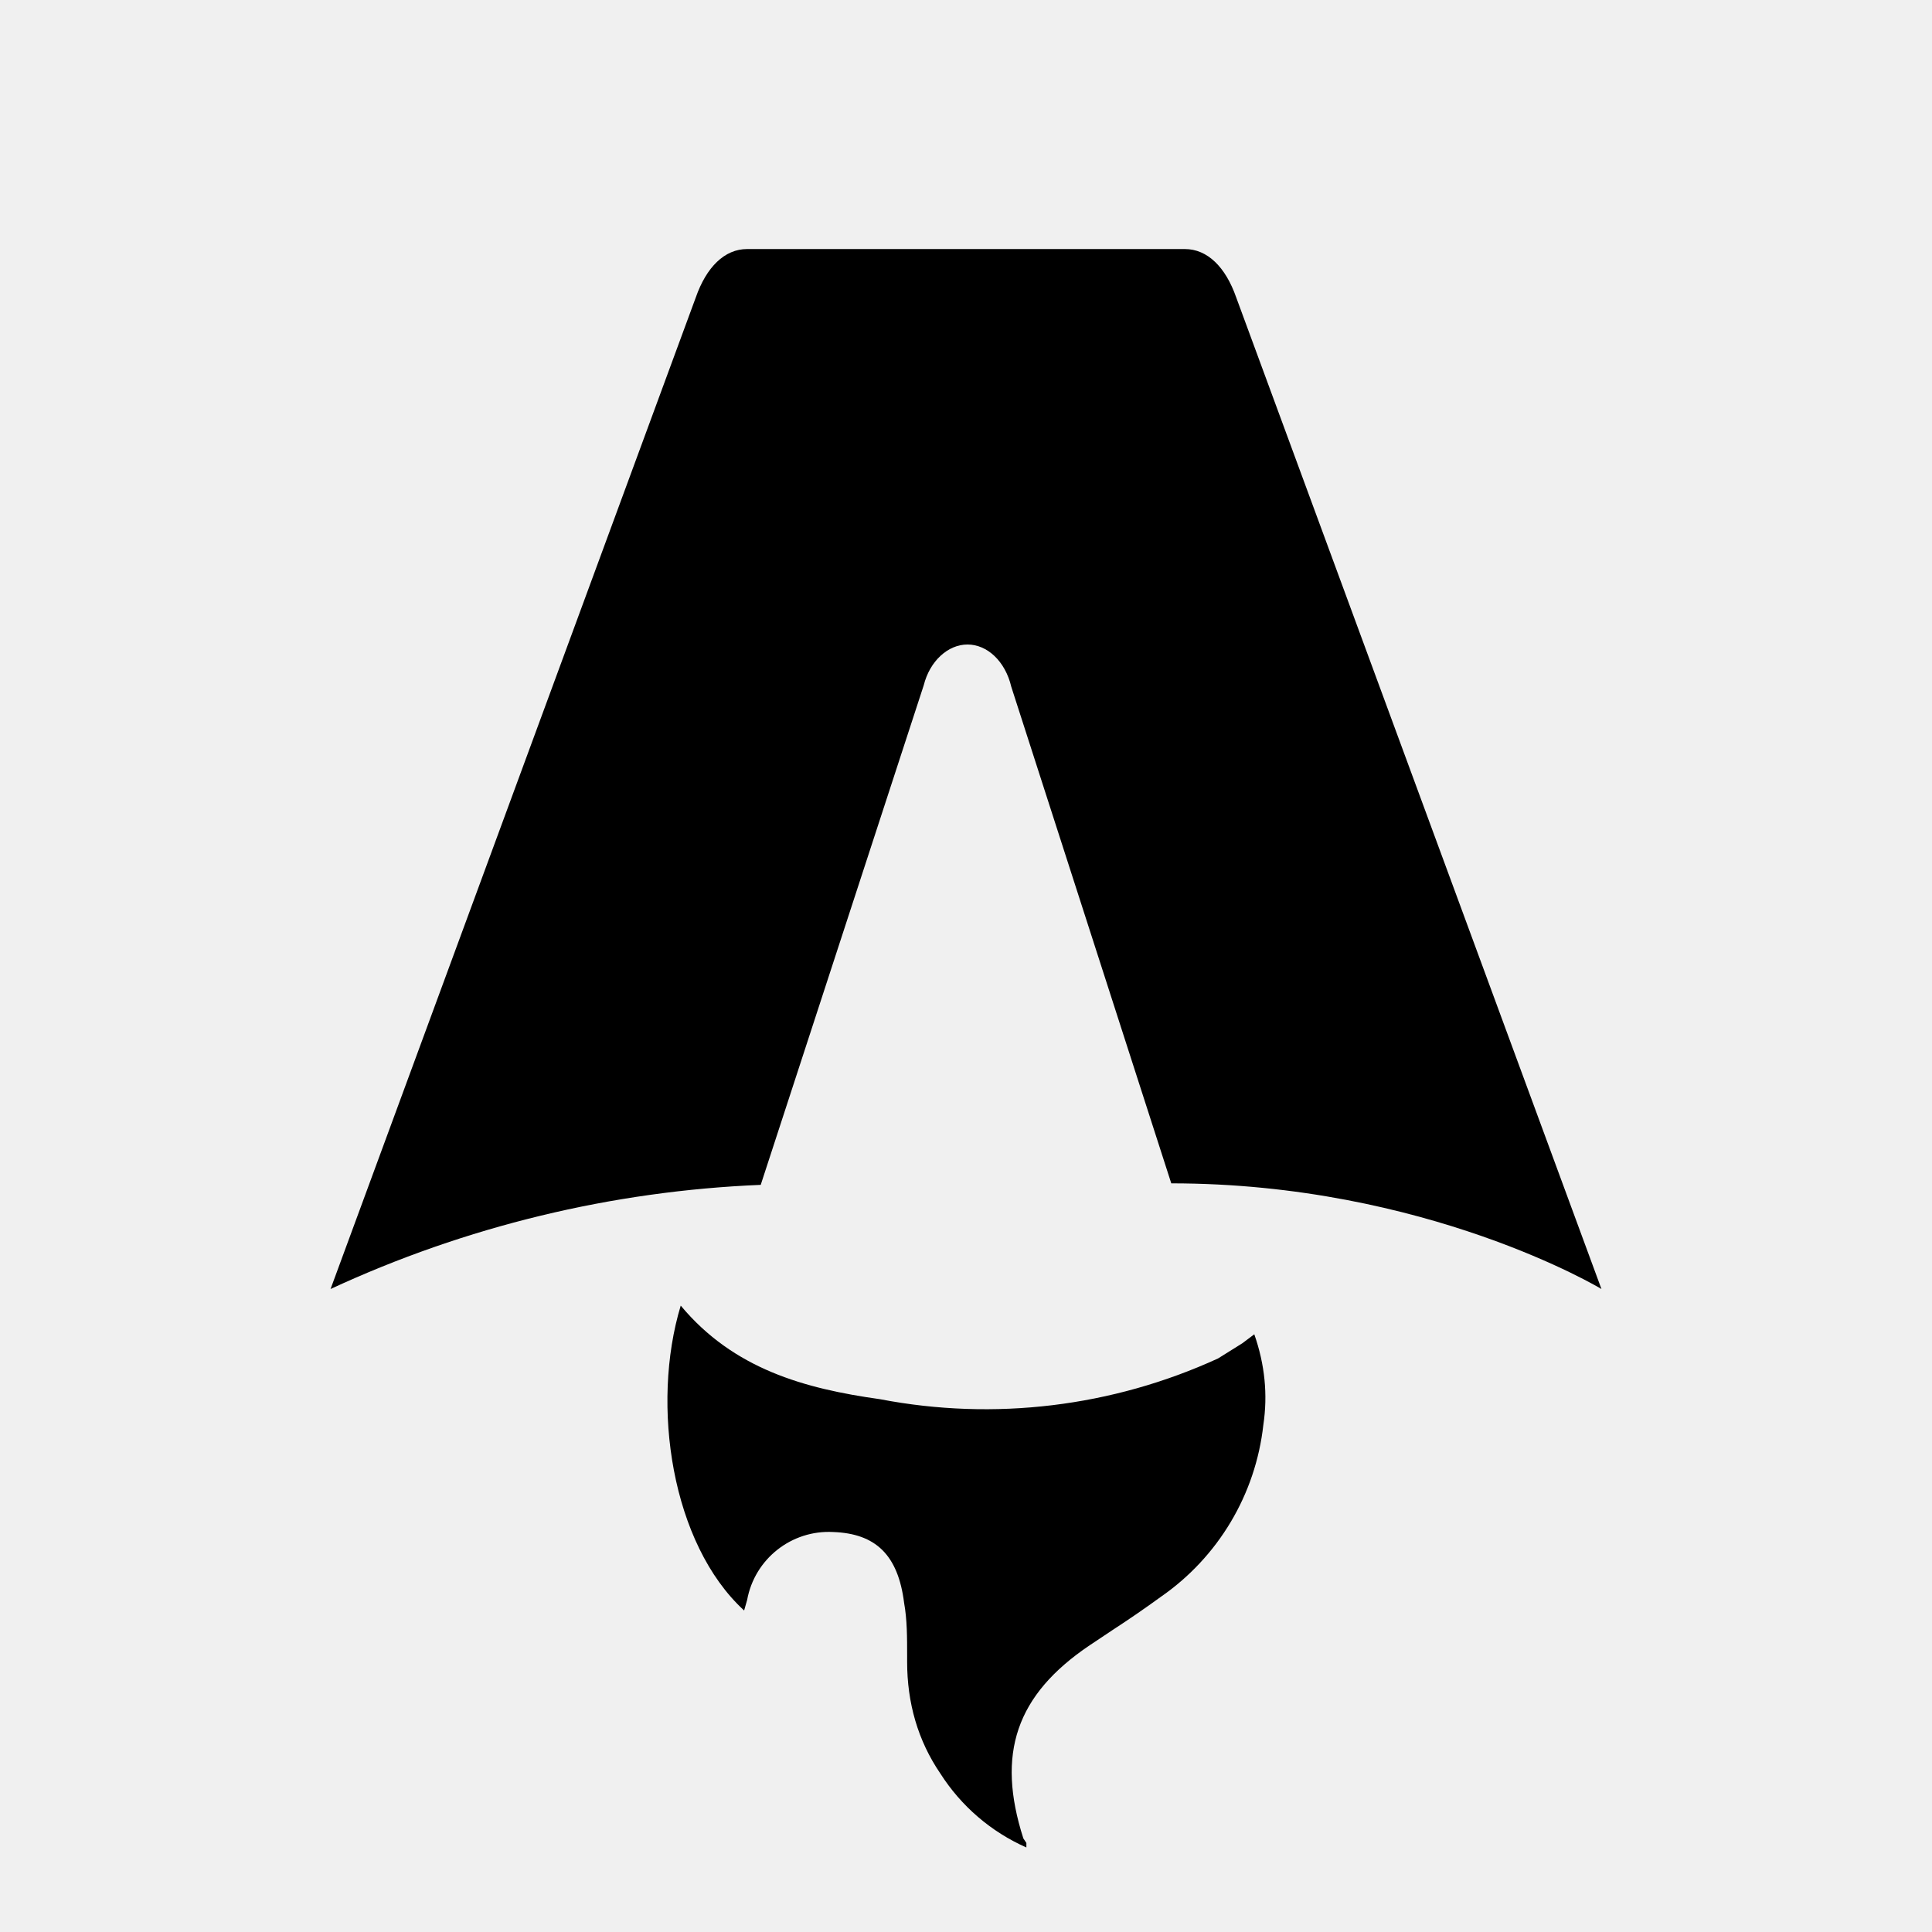
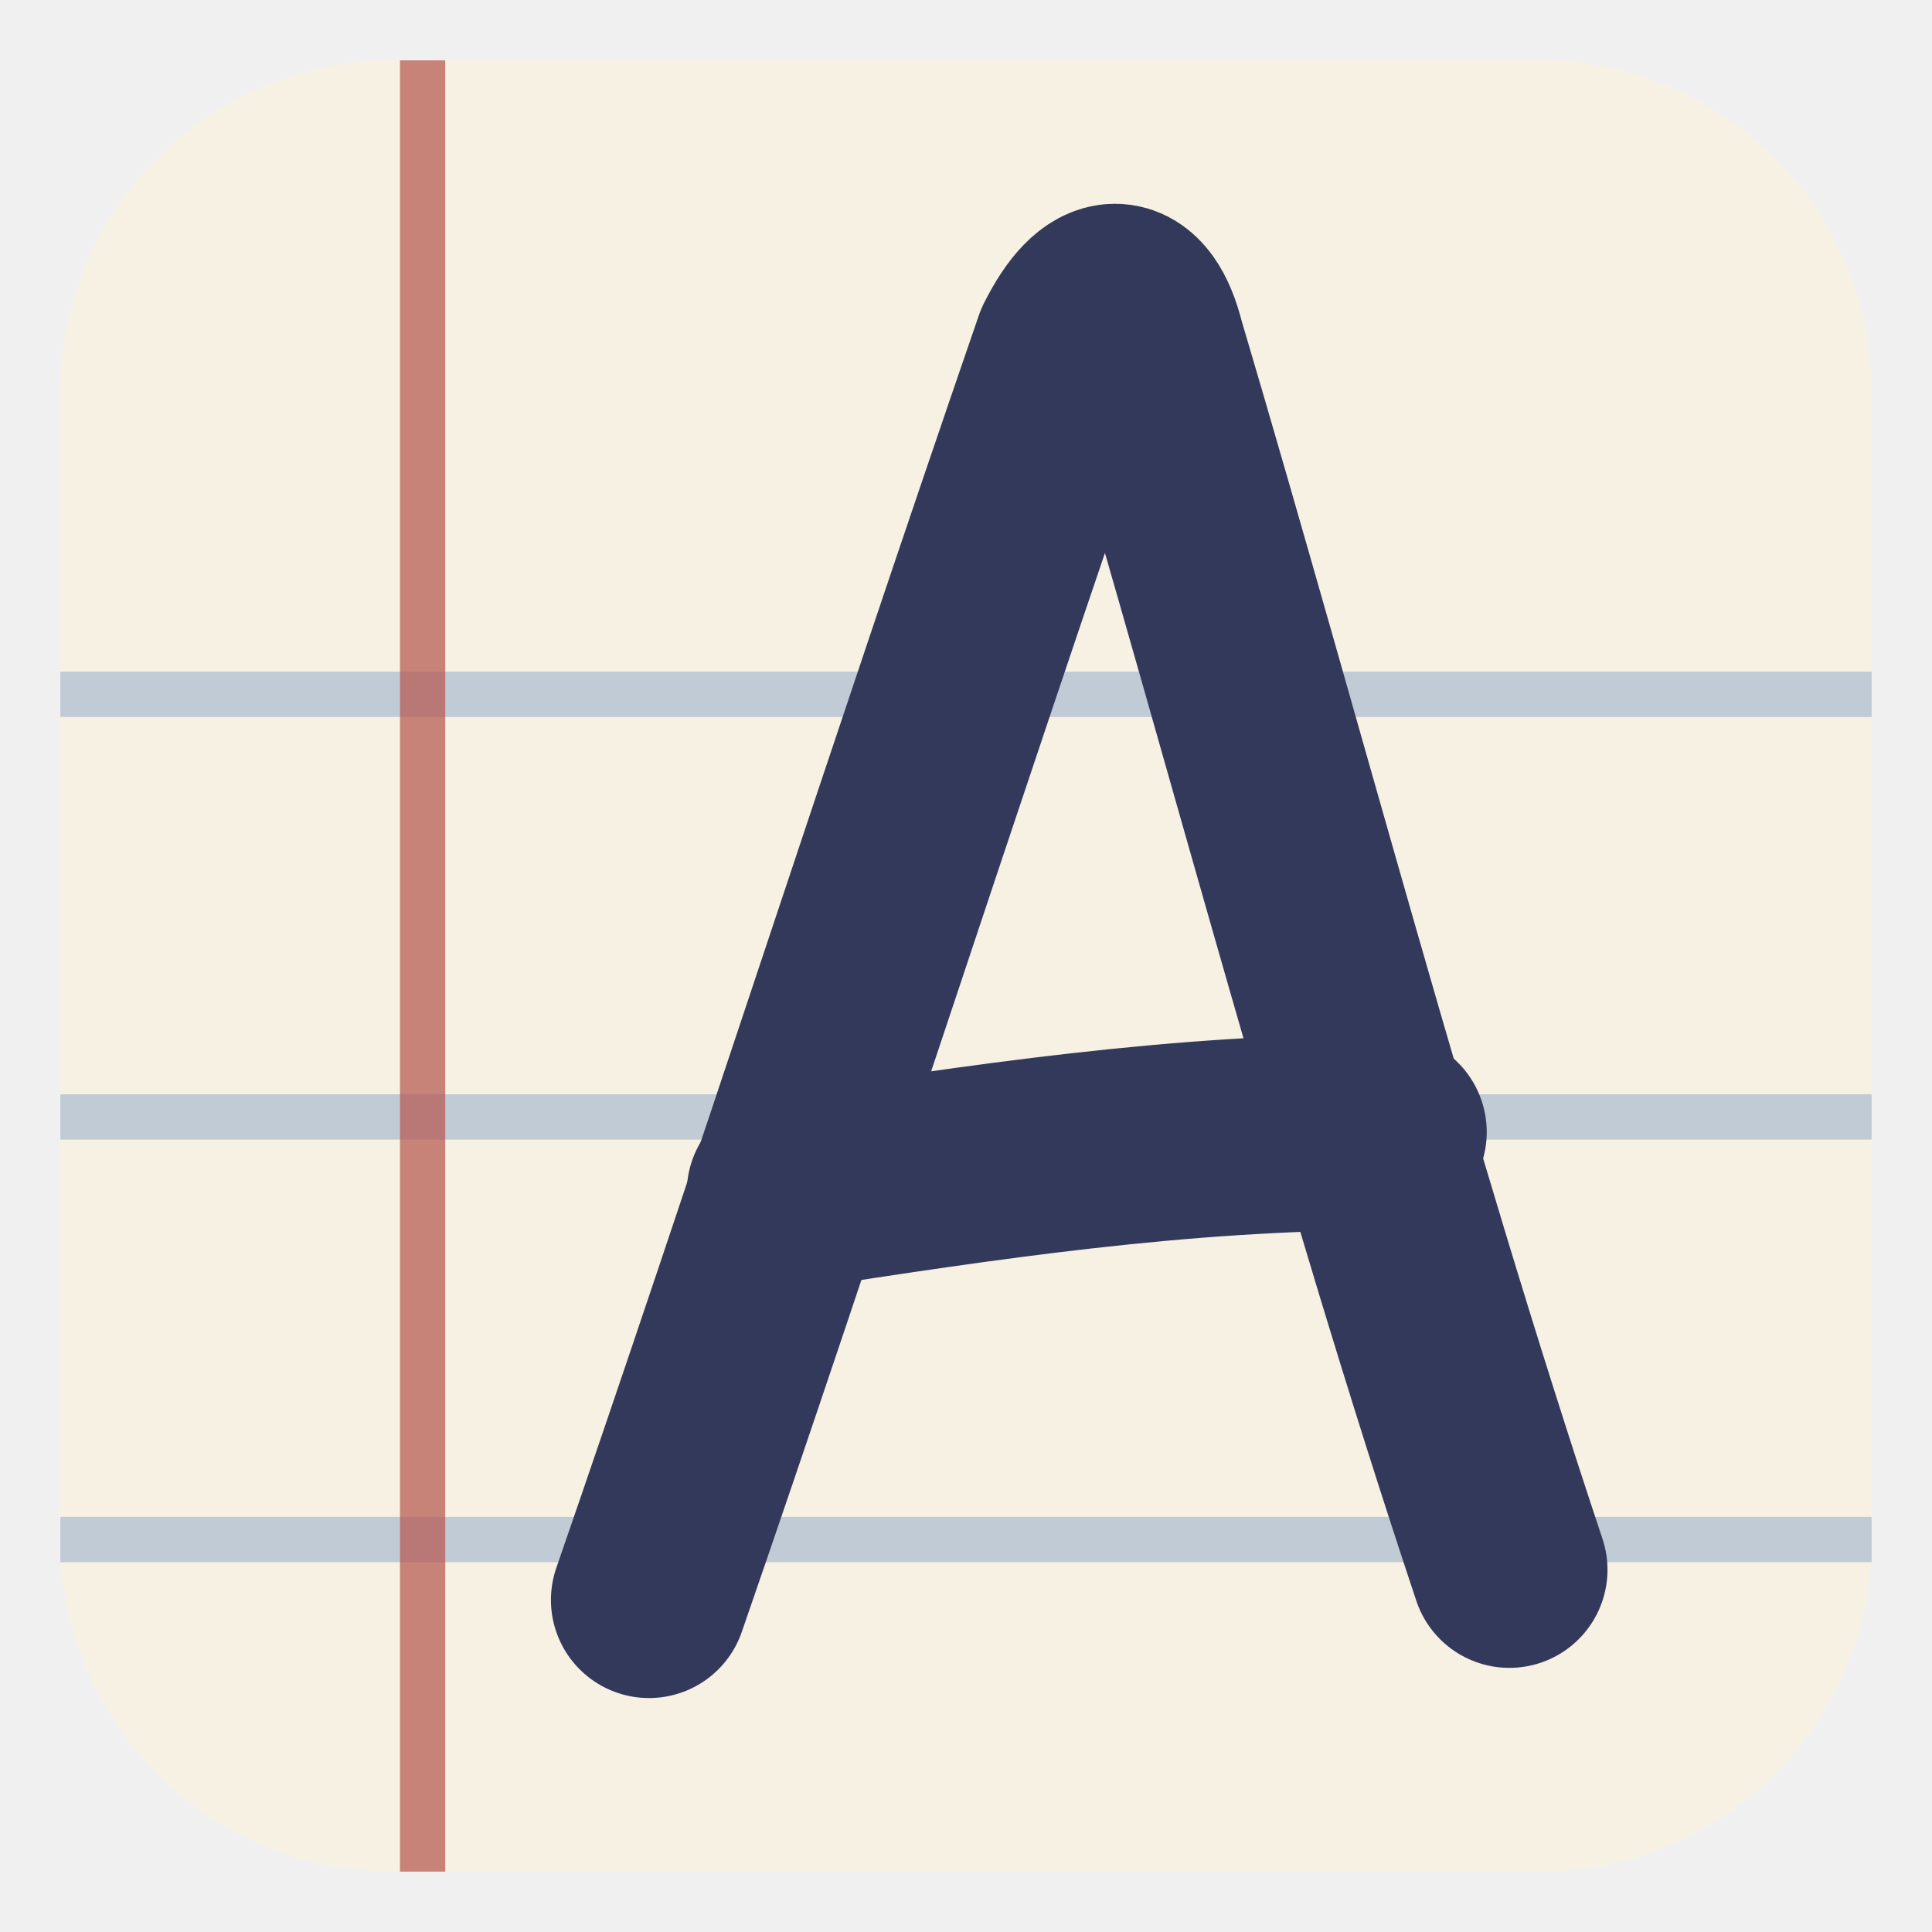
- <svg xmlns="http://www.w3.org/2000/svg" fill="none" viewBox="0 0 128 128">
-   <path d="M50.4 78.5a75.1 75.1 0 0 0-28.5 6.9l24.2-65.7c.7-2 1.9-3.2 3.4-3.2h29c1.5 0 2.7 1.2 3.4 3.2l24.2 65.7s-11.6-7-28.5-7L67 45.5c-.4-1.7-1.6-2.8-2.9-2.8-1.3 0-2.5 1.1-2.9 2.7L50.4 78.5Zm-1.1 28.2Zm-4.2-20.2c-2 6.6-.6 15.8 4.2 20.2a17.5 17.5 0 0 1 .2-.7 5.5 5.5 0 0 1 5.7-4.5c2.8.1 4.3 1.5 4.7 4.7.2 1.1.2 2.3.2 3.5v.4c0 2.7.7 5.2 2.2 7.4a13 13 0 0 0 5.7 4.9v-.3l-.2-.3c-1.8-5.6-.5-9.5 4.4-12.8l1.5-1a73 73 0 0 0 3.2-2.2 16 16 0 0 0 6.8-11.4c.3-2 .1-4-.6-6l-.8.6-1.6 1a37 37 0 0 1-22.4 2.7c-5-.7-9.7-2-13.2-6.2Z" />
+ <svg xmlns="http://www.w3.org/2000/svg" viewBox="0 0 128 128">
+   <rect class="paper" x="4" y="4" width="120" height="120" rx="22" />
+   <g class="rules">
+     <path d="M4 46h120M4 74h120M4 102h120" />
+   </g>
+   <path class="margin" d="M28 4v120" />
+   <g class="ink">
+     <path d="M43 106C52 80 61 52 71 23c2-4 4-4 5 0 8 27 15 54 24 81" />
+     <path d="M52 79c13-2 26-4 40-4" />
+   </g>
  <style>
-         path { fill: #000; }
+         .paper { fill: #f6f1e3; }
+         .rules { stroke: rgb(96 132 190 / 0.35); stroke-width: 3; }
+         .margin { stroke: #b5544c; stroke-width: 3; opacity: 0.7; }
+         .ink { fill: none; stroke: #33395a; stroke-width: 13; stroke-linecap: round; stroke-linejoin: round; }
        @media (prefers-color-scheme: dark) {
-             path { fill: #FFF; }
+             .paper { fill: #1f2233; }
+             .rules { stroke: rgb(160 180 230 / 0.25); }
+             .margin { stroke: #d98278; }
+             .ink { stroke: #c9d2ea; }
        }
    </style>
</svg>
